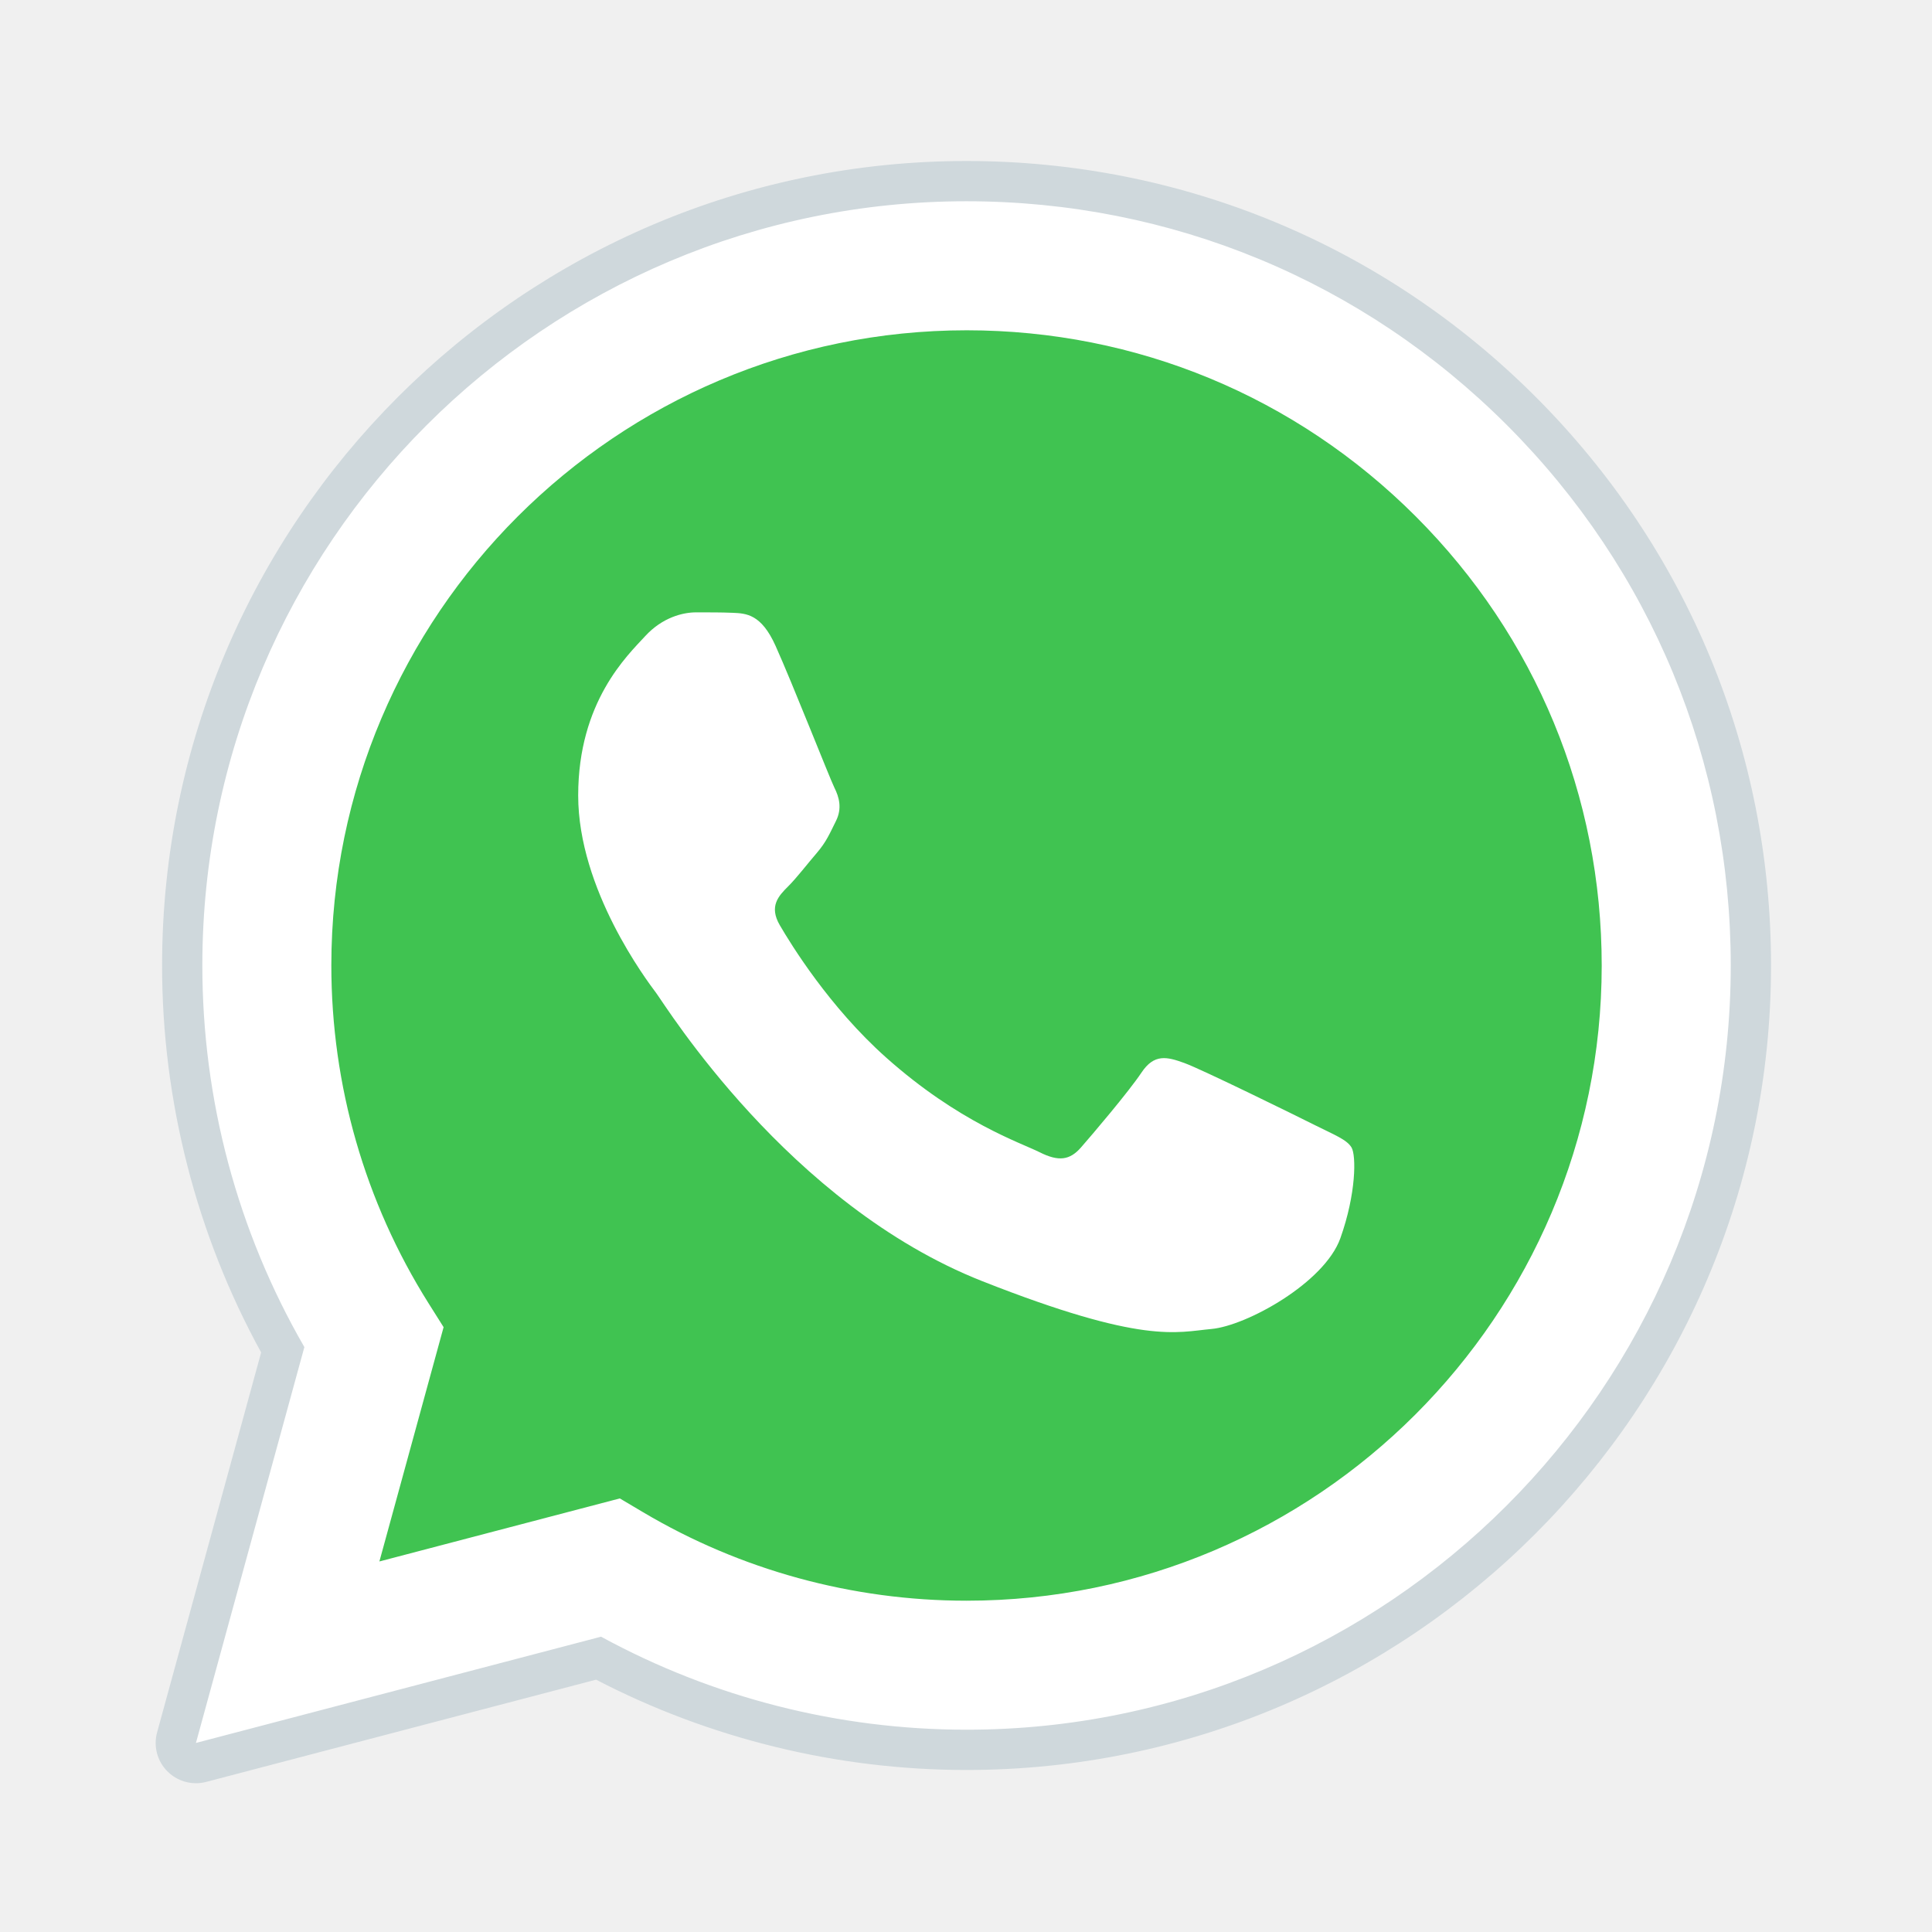
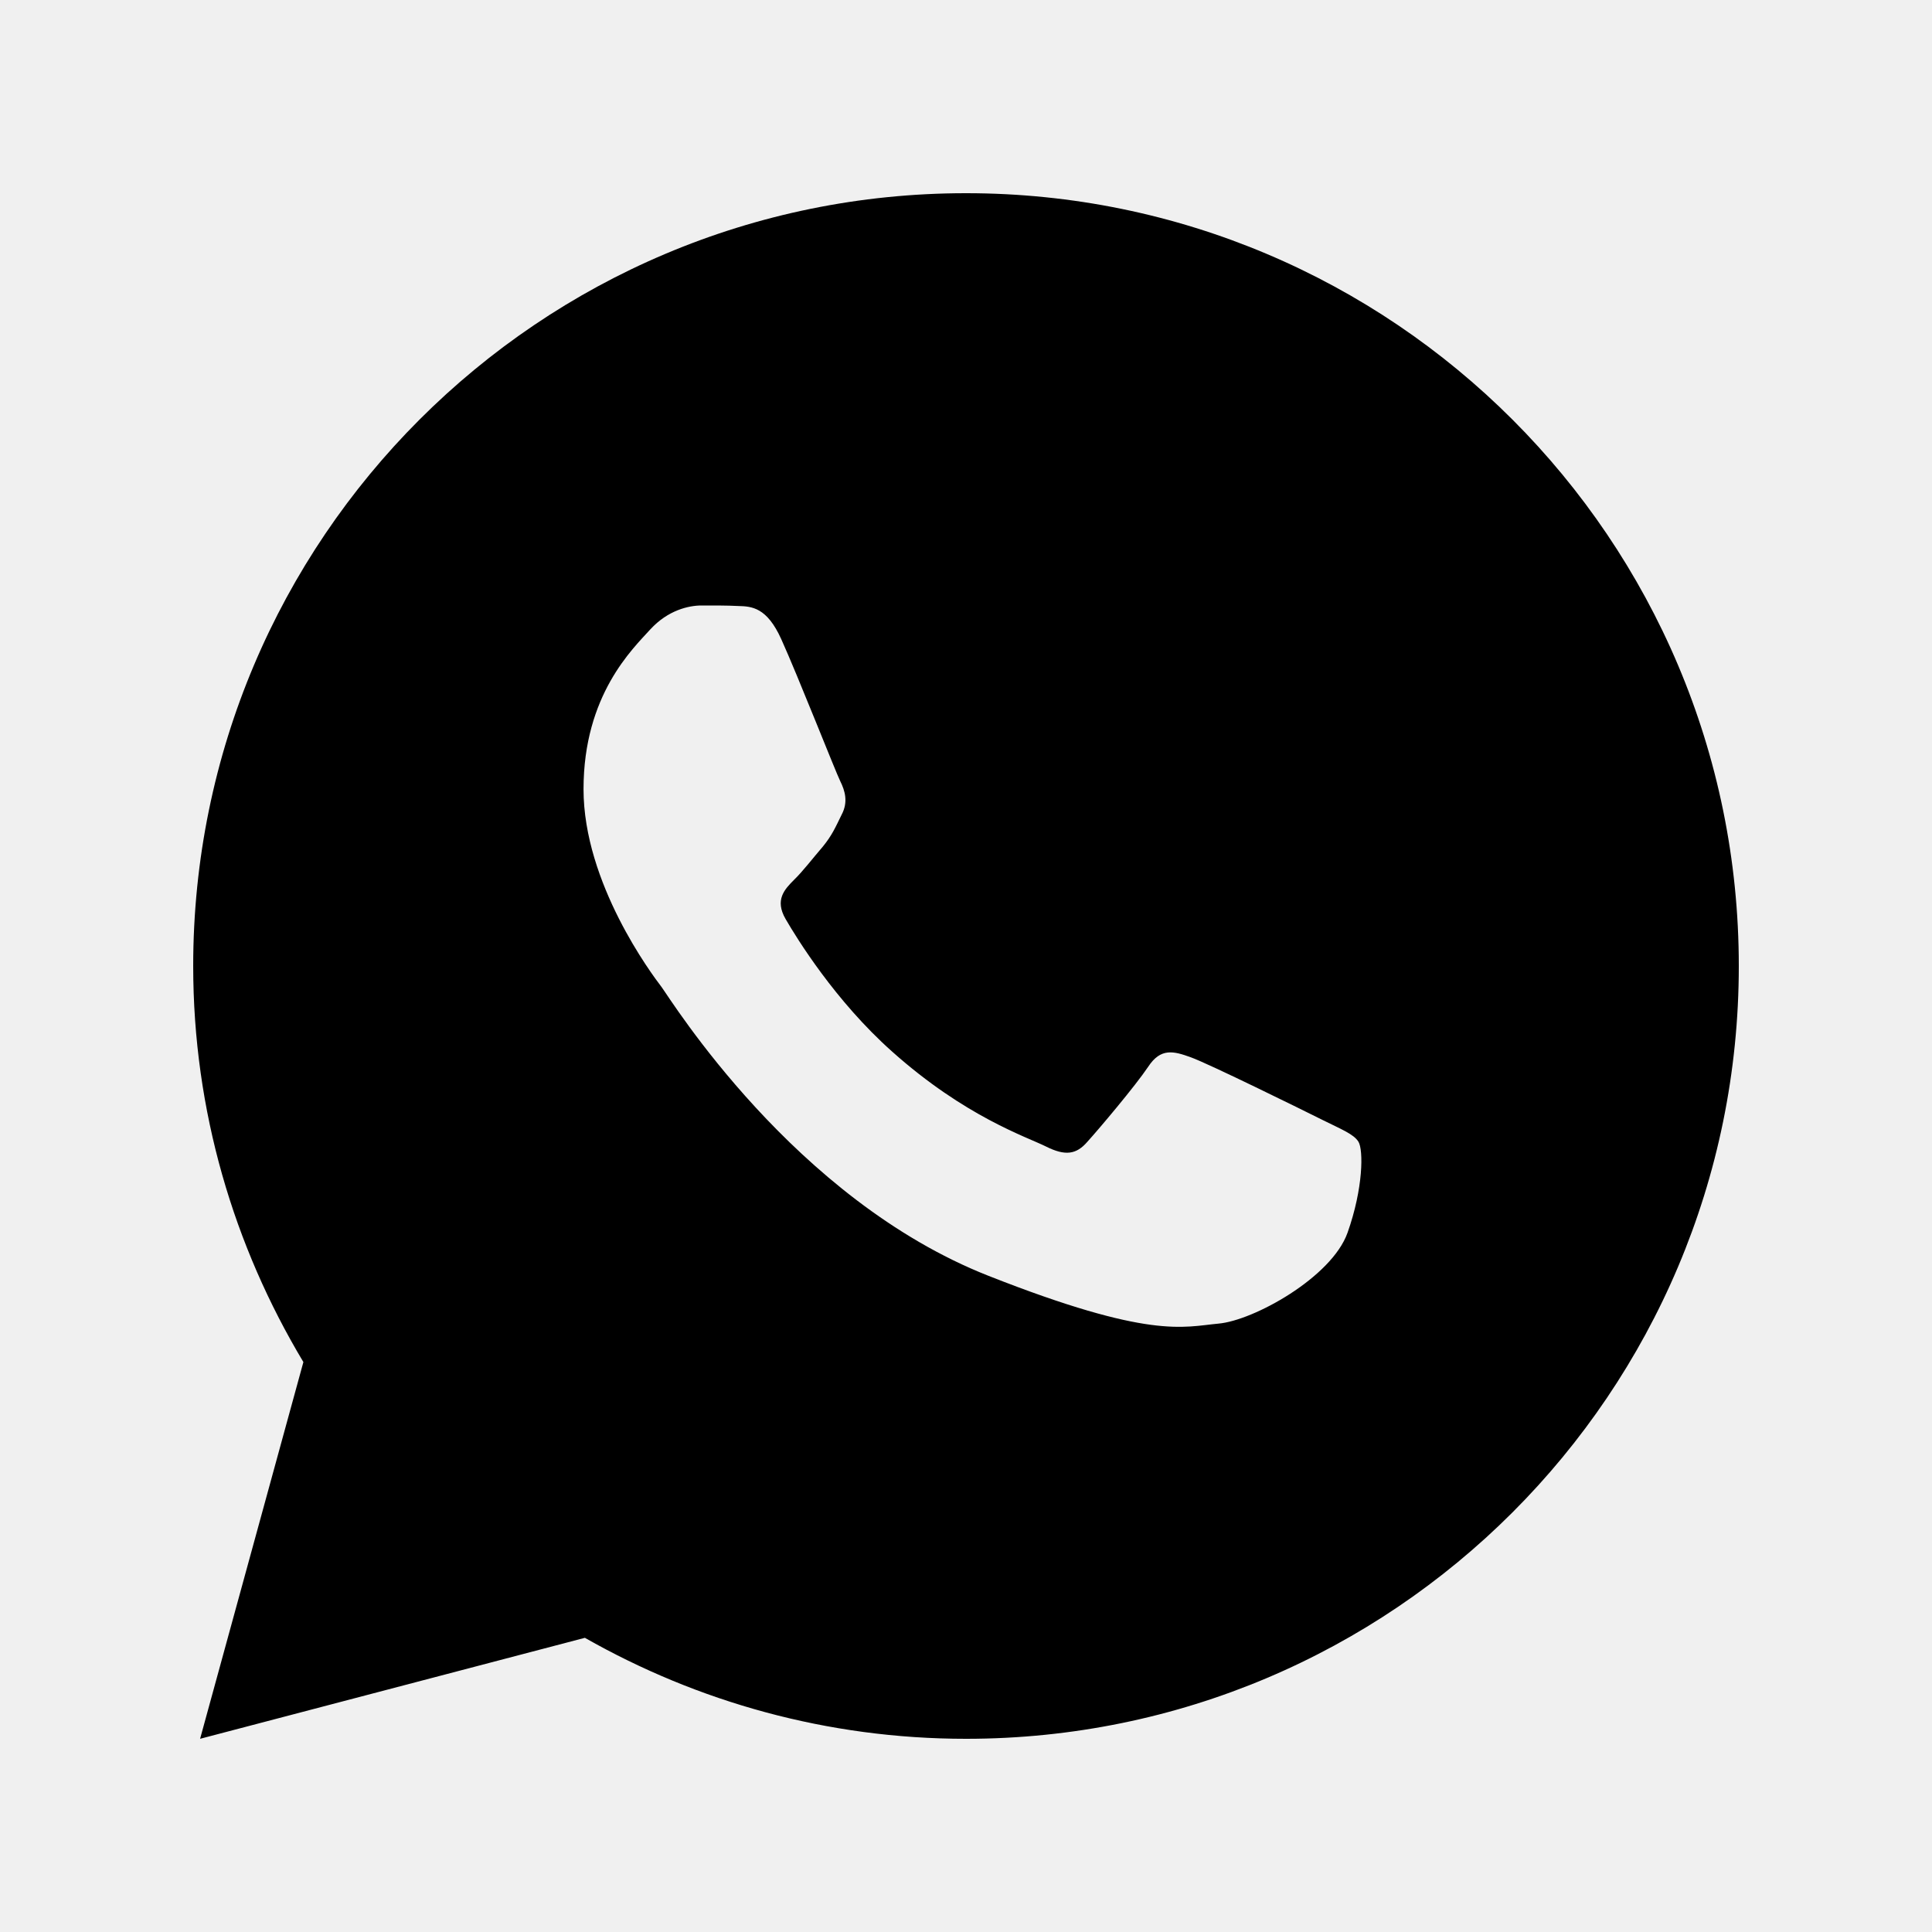
- <svg xmlns="http://www.w3.org/2000/svg" viewBox="0 0 48 48" width="48px" height="48px" fill-rule="evenodd" clip-rule="evenodd">
-   <path fill="#fff" d="M4.868,43.303l2.694-9.835C5.9,30.59,5.026,27.324,5.027,23.979C5.032,13.514,13.548,5,24.014,5c5.079,0.002,9.845,1.979,13.43,5.566c3.584,3.588,5.558,8.356,5.556,13.428c-0.004,10.465-8.522,18.98-18.986,18.98c-0.001,0,0,0,0,0h-0.008c-3.177-0.001-6.3-0.798-9.073-2.311L4.868,43.303z" />
-   <path fill="#fff" d="M4.868,43.803c-0.132,0-0.26-0.052-0.355-0.148c-0.125-0.127-0.174-0.312-0.127-0.483l2.639-9.636c-1.636-2.906-2.499-6.206-2.497-9.556C4.532,13.238,13.273,4.5,24.014,4.5c5.21,0.002,10.105,2.031,13.784,5.713c3.679,3.683,5.704,8.577,5.702,13.781c-0.004,10.741-8.746,19.48-19.486,19.48c-3.189-0.001-6.344-0.788-9.144-2.277l-9.875,2.589C4.953,43.798,4.911,43.803,4.868,43.803z" />
-   <path fill="#cfd8dc" d="M24.014,5c5.079,0.002,9.845,1.979,13.43,5.566c3.584,3.588,5.558,8.356,5.556,13.428c-0.004,10.465-8.522,18.98-18.986,18.98h-0.008c-3.177-0.001-6.3-0.798-9.073-2.311L4.868,43.303l2.694-9.835C5.9,30.59,5.026,27.324,5.027,23.979C5.032,13.514,13.548,5,24.014,5 M24.014,42.974C24.014,42.974,24.014,42.974,24.014,42.974C24.014,42.974,24.014,42.974,24.014,42.974 M24.014,42.974C24.014,42.974,24.014,42.974,24.014,42.974C24.014,42.974,24.014,42.974,24.014,42.974 M24.014,4C24.014,4,24.014,4,24.014,4C12.998,4,4.032,12.962,4.027,23.979c-0.001,3.367,0.849,6.685,2.461,9.622l-2.585,9.439c-0.094,0.345,0.002,0.713,0.254,0.967c0.19,0.192,0.447,0.297,0.711,0.297c0.085,0,0.17-0.011,0.254-0.033l9.687-2.54c2.828,1.468,5.998,2.243,9.197,2.244c11.024,0,19.99-8.963,19.995-19.98c0.002-5.339-2.075-10.359-5.848-14.135C34.378,6.083,29.357,4.002,24.014,4L24.014,4z" />
-   <path fill="#40c351" d="M35.176,12.832c-2.98-2.982-6.941-4.625-11.157-4.626c-8.704,0-15.783,7.076-15.787,15.774c-0.001,2.981,0.833,5.883,2.413,8.396l0.376,0.597l-1.595,5.821l5.973-1.566l0.577,0.342c2.422,1.438,5.2,2.198,8.032,2.199h0.006c8.698,0,15.777-7.077,15.78-15.776C39.795,19.778,38.156,15.814,35.176,12.832z" />
-   <path fill="#fff" fill-rule="evenodd" d="M19.268,16.045c-0.355-0.79-0.729-0.806-1.068-0.82c-0.277-0.012-0.593-0.011-0.909-0.011c-0.316,0-0.83,0.119-1.265,0.594c-0.435,0.475-1.661,1.622-1.661,3.956c0,2.334,1.7,4.59,1.937,4.906c0.237,0.316,3.282,5.259,8.104,7.161c4.007,1.58,4.823,1.266,5.693,1.187c0.87-0.079,2.807-1.147,3.202-2.255c0.395-1.108,0.395-2.057,0.277-2.255c-0.119-0.198-0.435-0.316-0.909-0.554s-2.807-1.385-3.242-1.543c-0.435-0.158-0.751-0.237-1.068,0.238c-0.316,0.474-1.225,1.543-1.502,1.859c-0.277,0.317-0.554,0.357-1.028,0.119c-0.474-0.238-2.002-0.738-3.815-2.354c-1.41-1.257-2.362-2.81-2.639-3.285c-0.277-0.474-0.03-0.731,0.208-0.968c0.213-0.213,0.474-0.554,0.712-0.831c0.237-0.277,0.316-0.475,0.474-0.791c0.158-0.317,0.079-0.594-0.04-0.831C20.612,19.329,19.69,16.983,19.268,16.045z" clip-rule="evenodd" />
+ <svg xmlns="http://www.w3.org/2000/svg" fill="#000000" viewBox="0 0 30 30" width="30px" height="30px">
+   <path d="M 15 3 C 8.373 3 3 8.373 3 15 C 3 17.251 3.632 19.35 4.711 21.15 L 3.107 27 L 9.082 25.432 C 10.829 26.425 12.846 27 15 27 C 21.627 27 27 21.627 27 15 C 27 8.373 21.627 3 15 3 z M 10.893 9.402 C 11.088 9.402 11.288 9.401 11.461 9.41 C 11.675 9.415 11.908 9.431 12.131 9.924 C 12.396 10.51 12.973 11.98 13.047 12.129 C 13.121 12.278 13.173 12.453 13.07 12.648 C 12.972 12.848 12.921 12.969 12.777 13.146 C 12.628 13.318 12.465 13.532 12.33 13.662 C 12.181 13.811 12.027 13.974 12.199 14.271 C 12.371 14.568 12.969 15.542 13.852 16.328 C 14.987 17.342 15.944 17.654 16.242 17.803 C 16.54 17.952 16.713 17.929 16.885 17.729 C 17.062 17.534 17.628 16.864 17.828 16.566 C 18.023 16.268 18.222 16.32 18.492 16.418 C 18.766 16.516 20.227 17.236 20.525 17.385 C 20.823 17.534 21.019 17.608 21.094 17.729 C 21.171 17.854 21.171 18.449 20.924 19.143 C 20.677 19.836 19.464 20.506 18.92 20.553 C 18.371 20.604 17.859 20.799 15.352 19.812 C 12.328 18.622 10.42 15.524 10.271 15.324 C 10.122 15.129 9.061 13.714 9.061 12.254 C 9.061 10.789 9.829 10.071 10.098 9.773 C 10.372 9.475 10.693 9.402 10.893 9.402 z" />
</svg>
